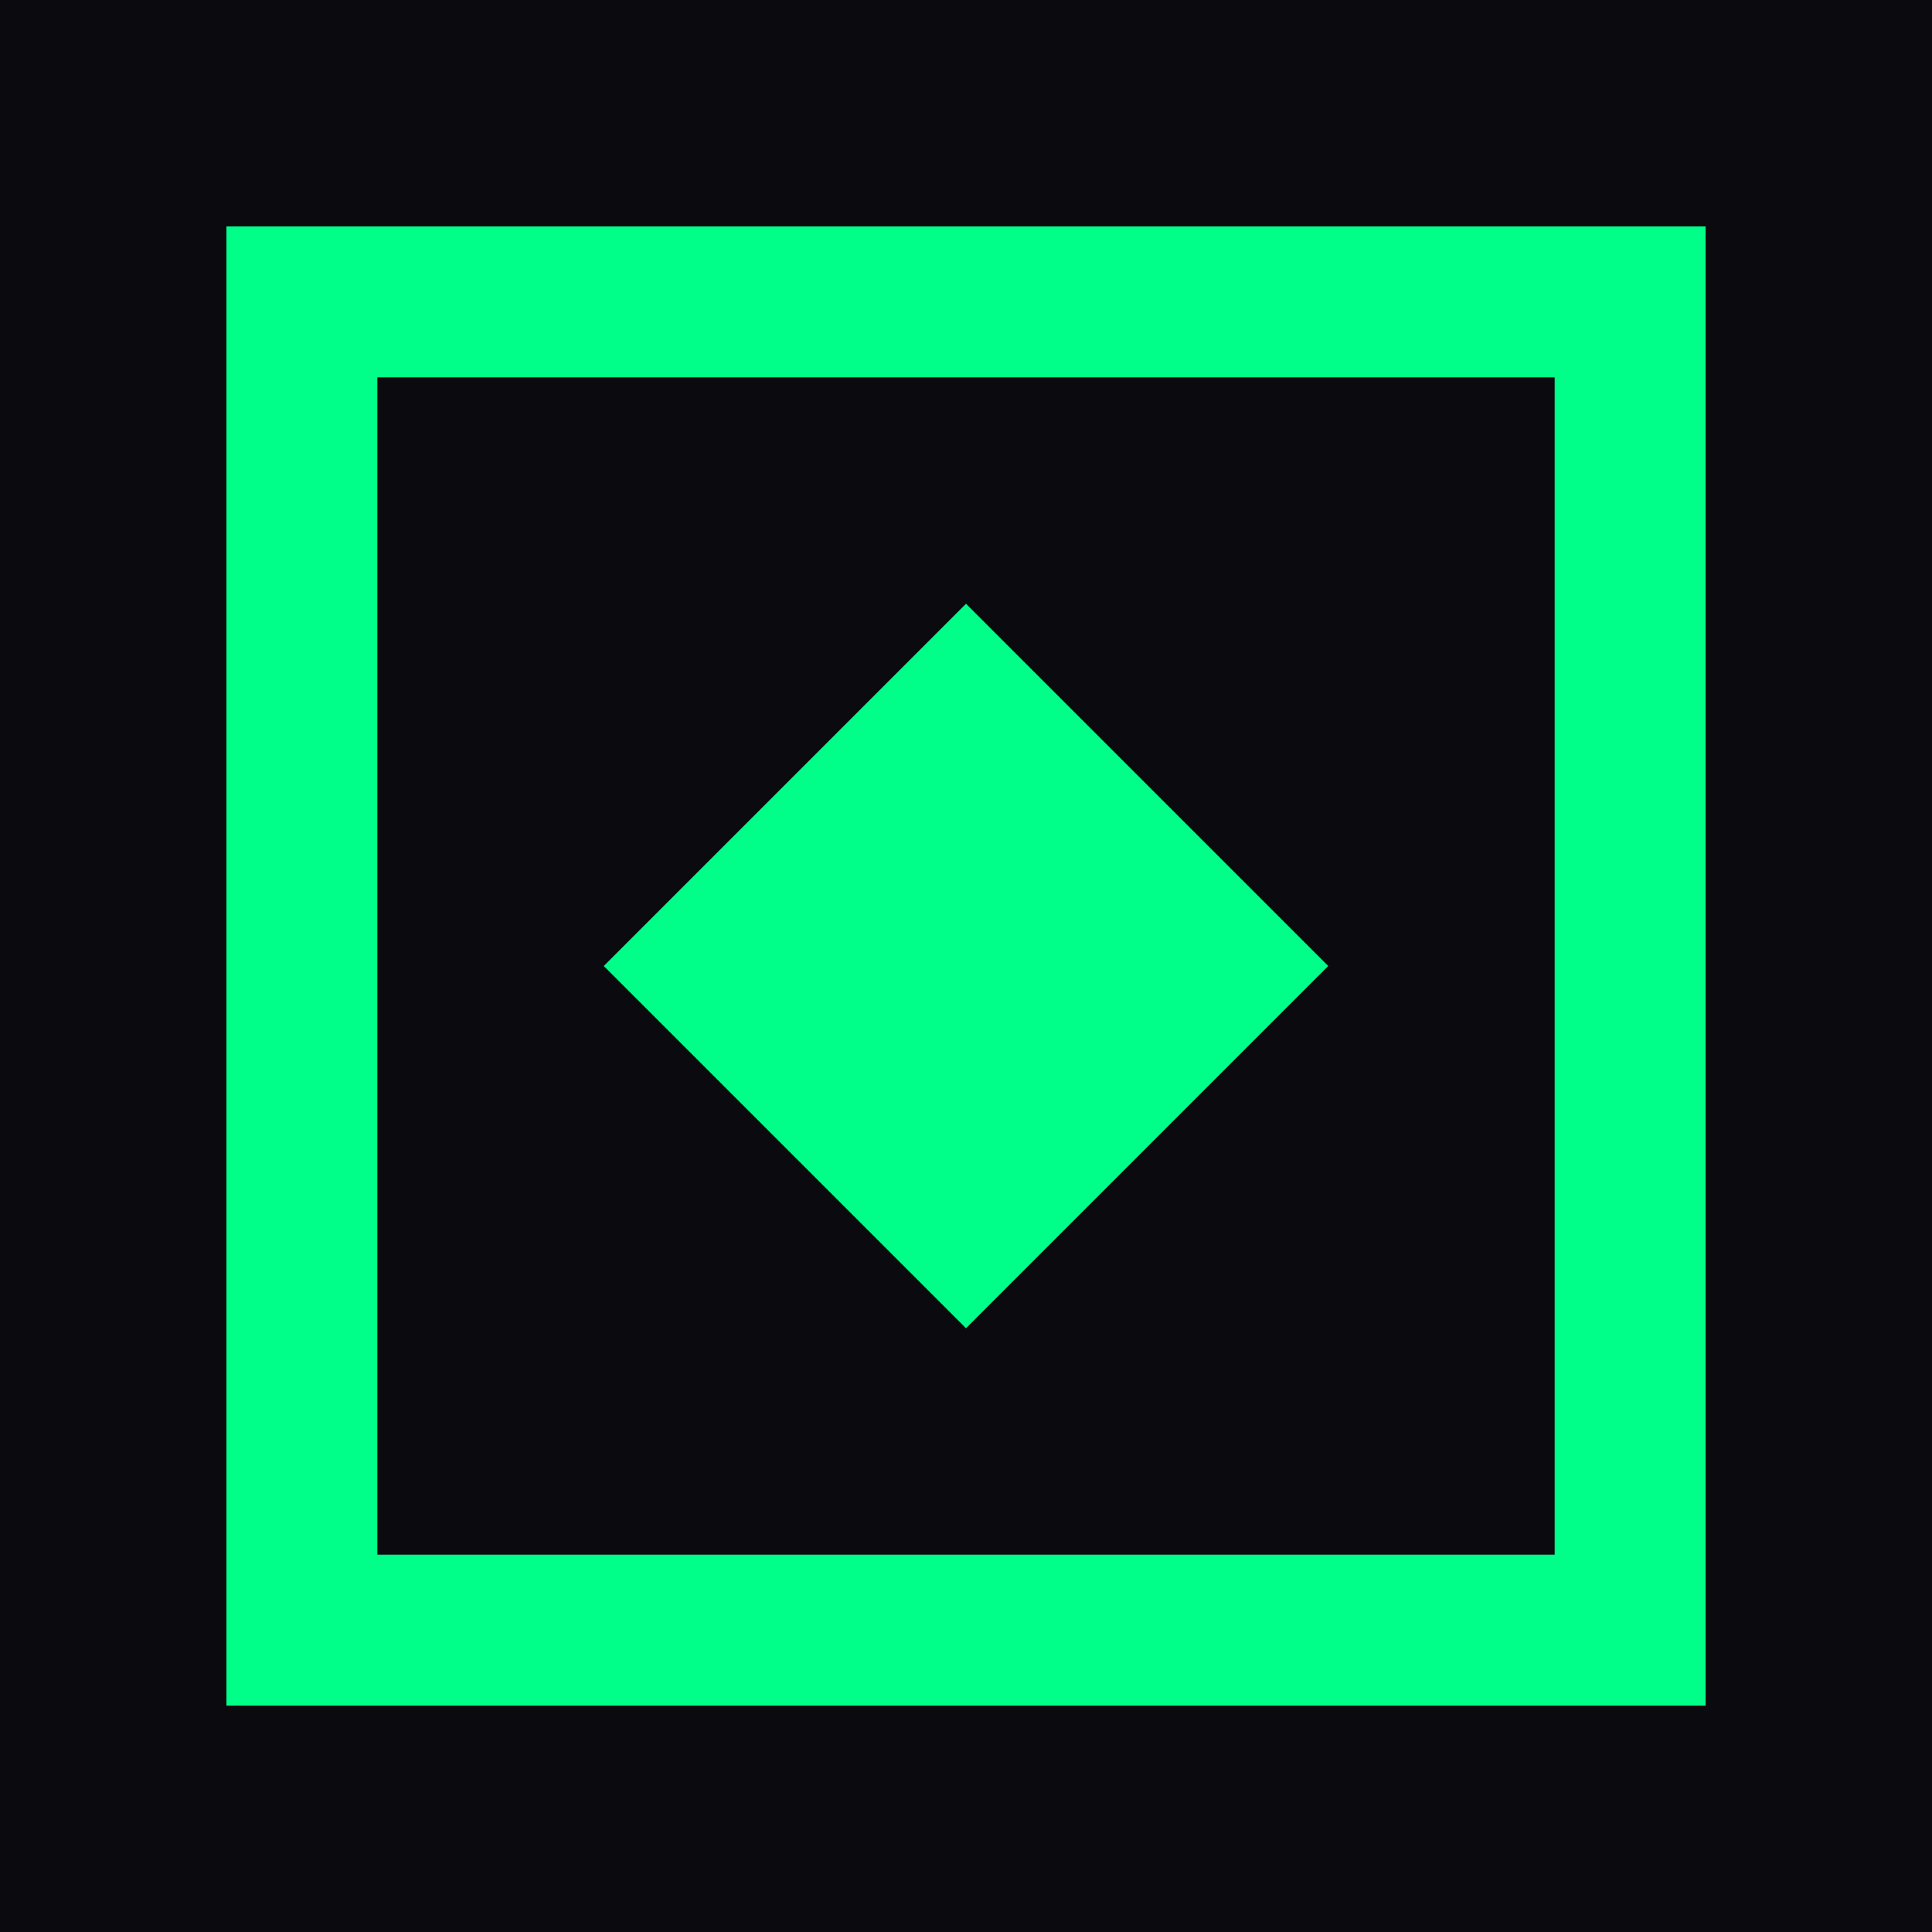
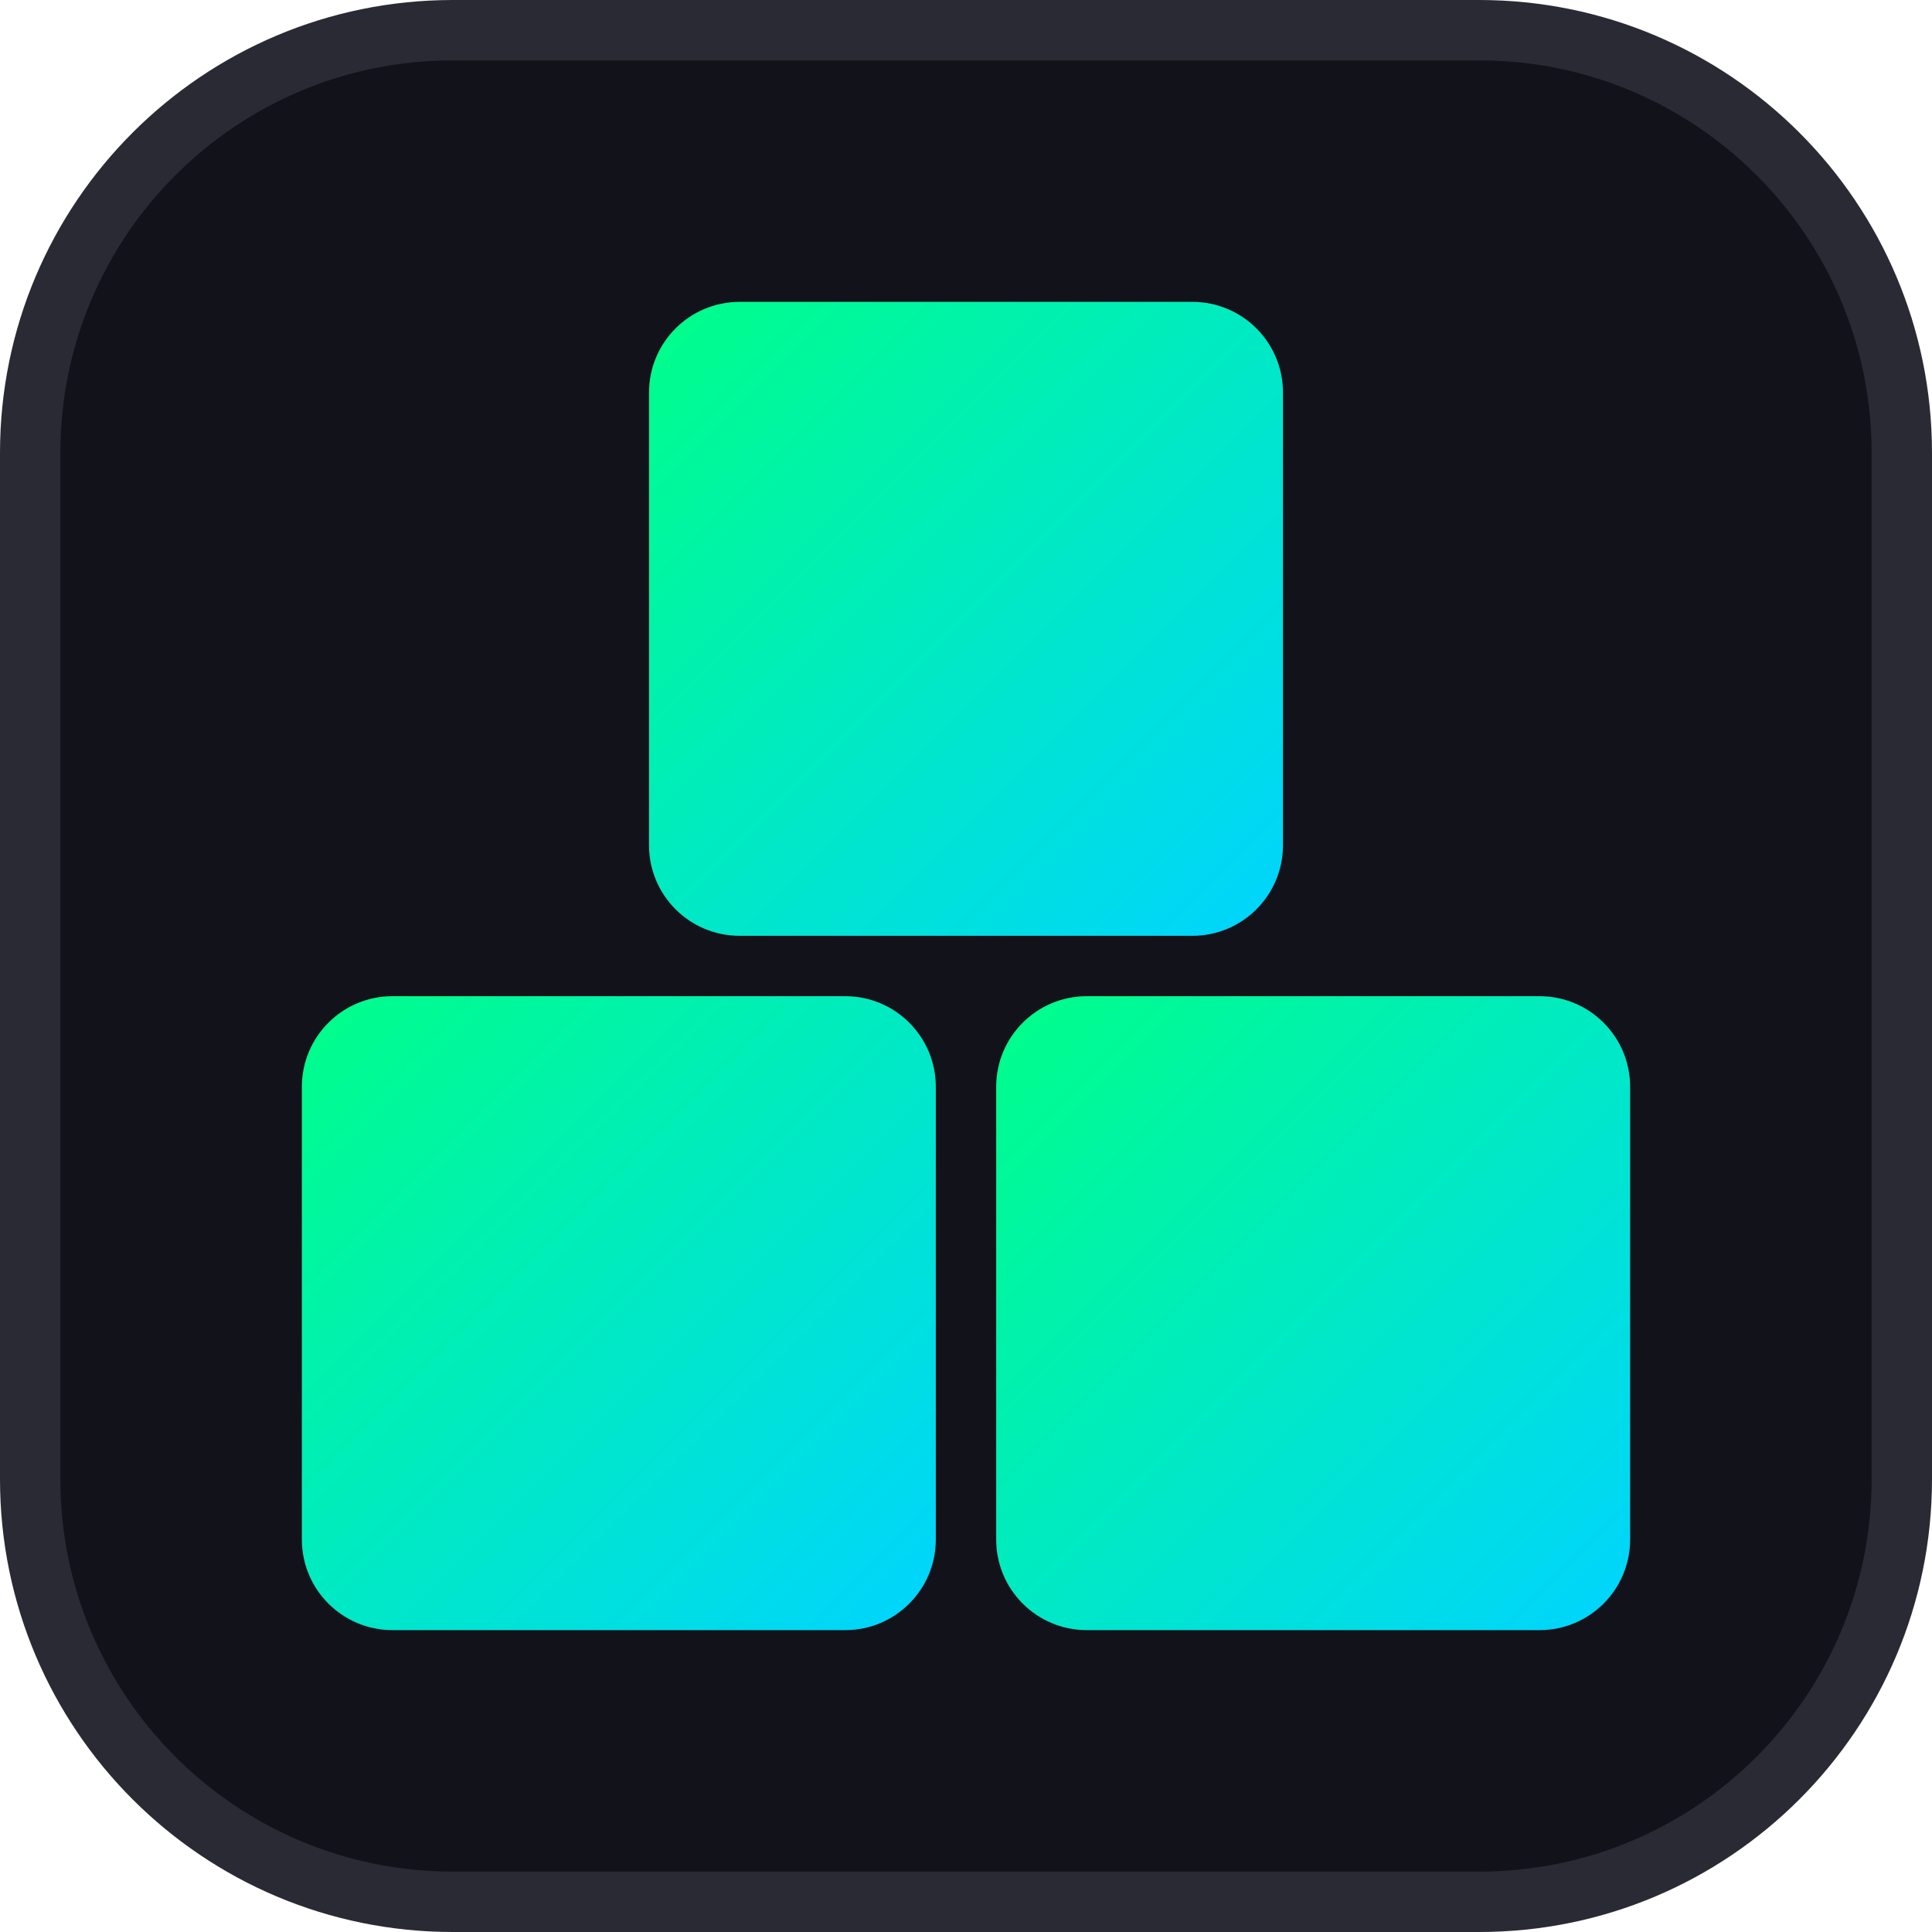
<svg xmlns="http://www.w3.org/2000/svg" viewBox="0 0 32 32">
-   <rect width="32" height="32" fill="#0a0a0f" />
-   <rect x="5" y="5" width="22" height="22" fill="none" stroke="#00ff88" stroke-width="2.5" />
-   <path d="M16 10l6 6-6 6-6-6z" fill="#00ff88" />
+   <defs>
+     <linearGradient id="g" x1="0" y1="0" x2="1" y2="1">
+       <stop offset="0" stop-color="#00ff88" />
+       <stop offset="1" stop-color="#00d4ff" />
+     </linearGradient>
+   </defs>
+   <rect x=".5" y=".5" width="31" height="31" rx="7" fill="#12121a" stroke="#2a2a35" />
+   <g fill="url(#g)">
+     <rect x="5" y="16.5" width="10.5" height="10.5" rx="1.5" />
+     <rect x="16.5" y="16.5" width="10.5" height="10.5" rx="1.5" />
+     <rect x="10.75" y="5" width="10.5" height="10.5" rx="1.5" />
+   </g>
</svg>
